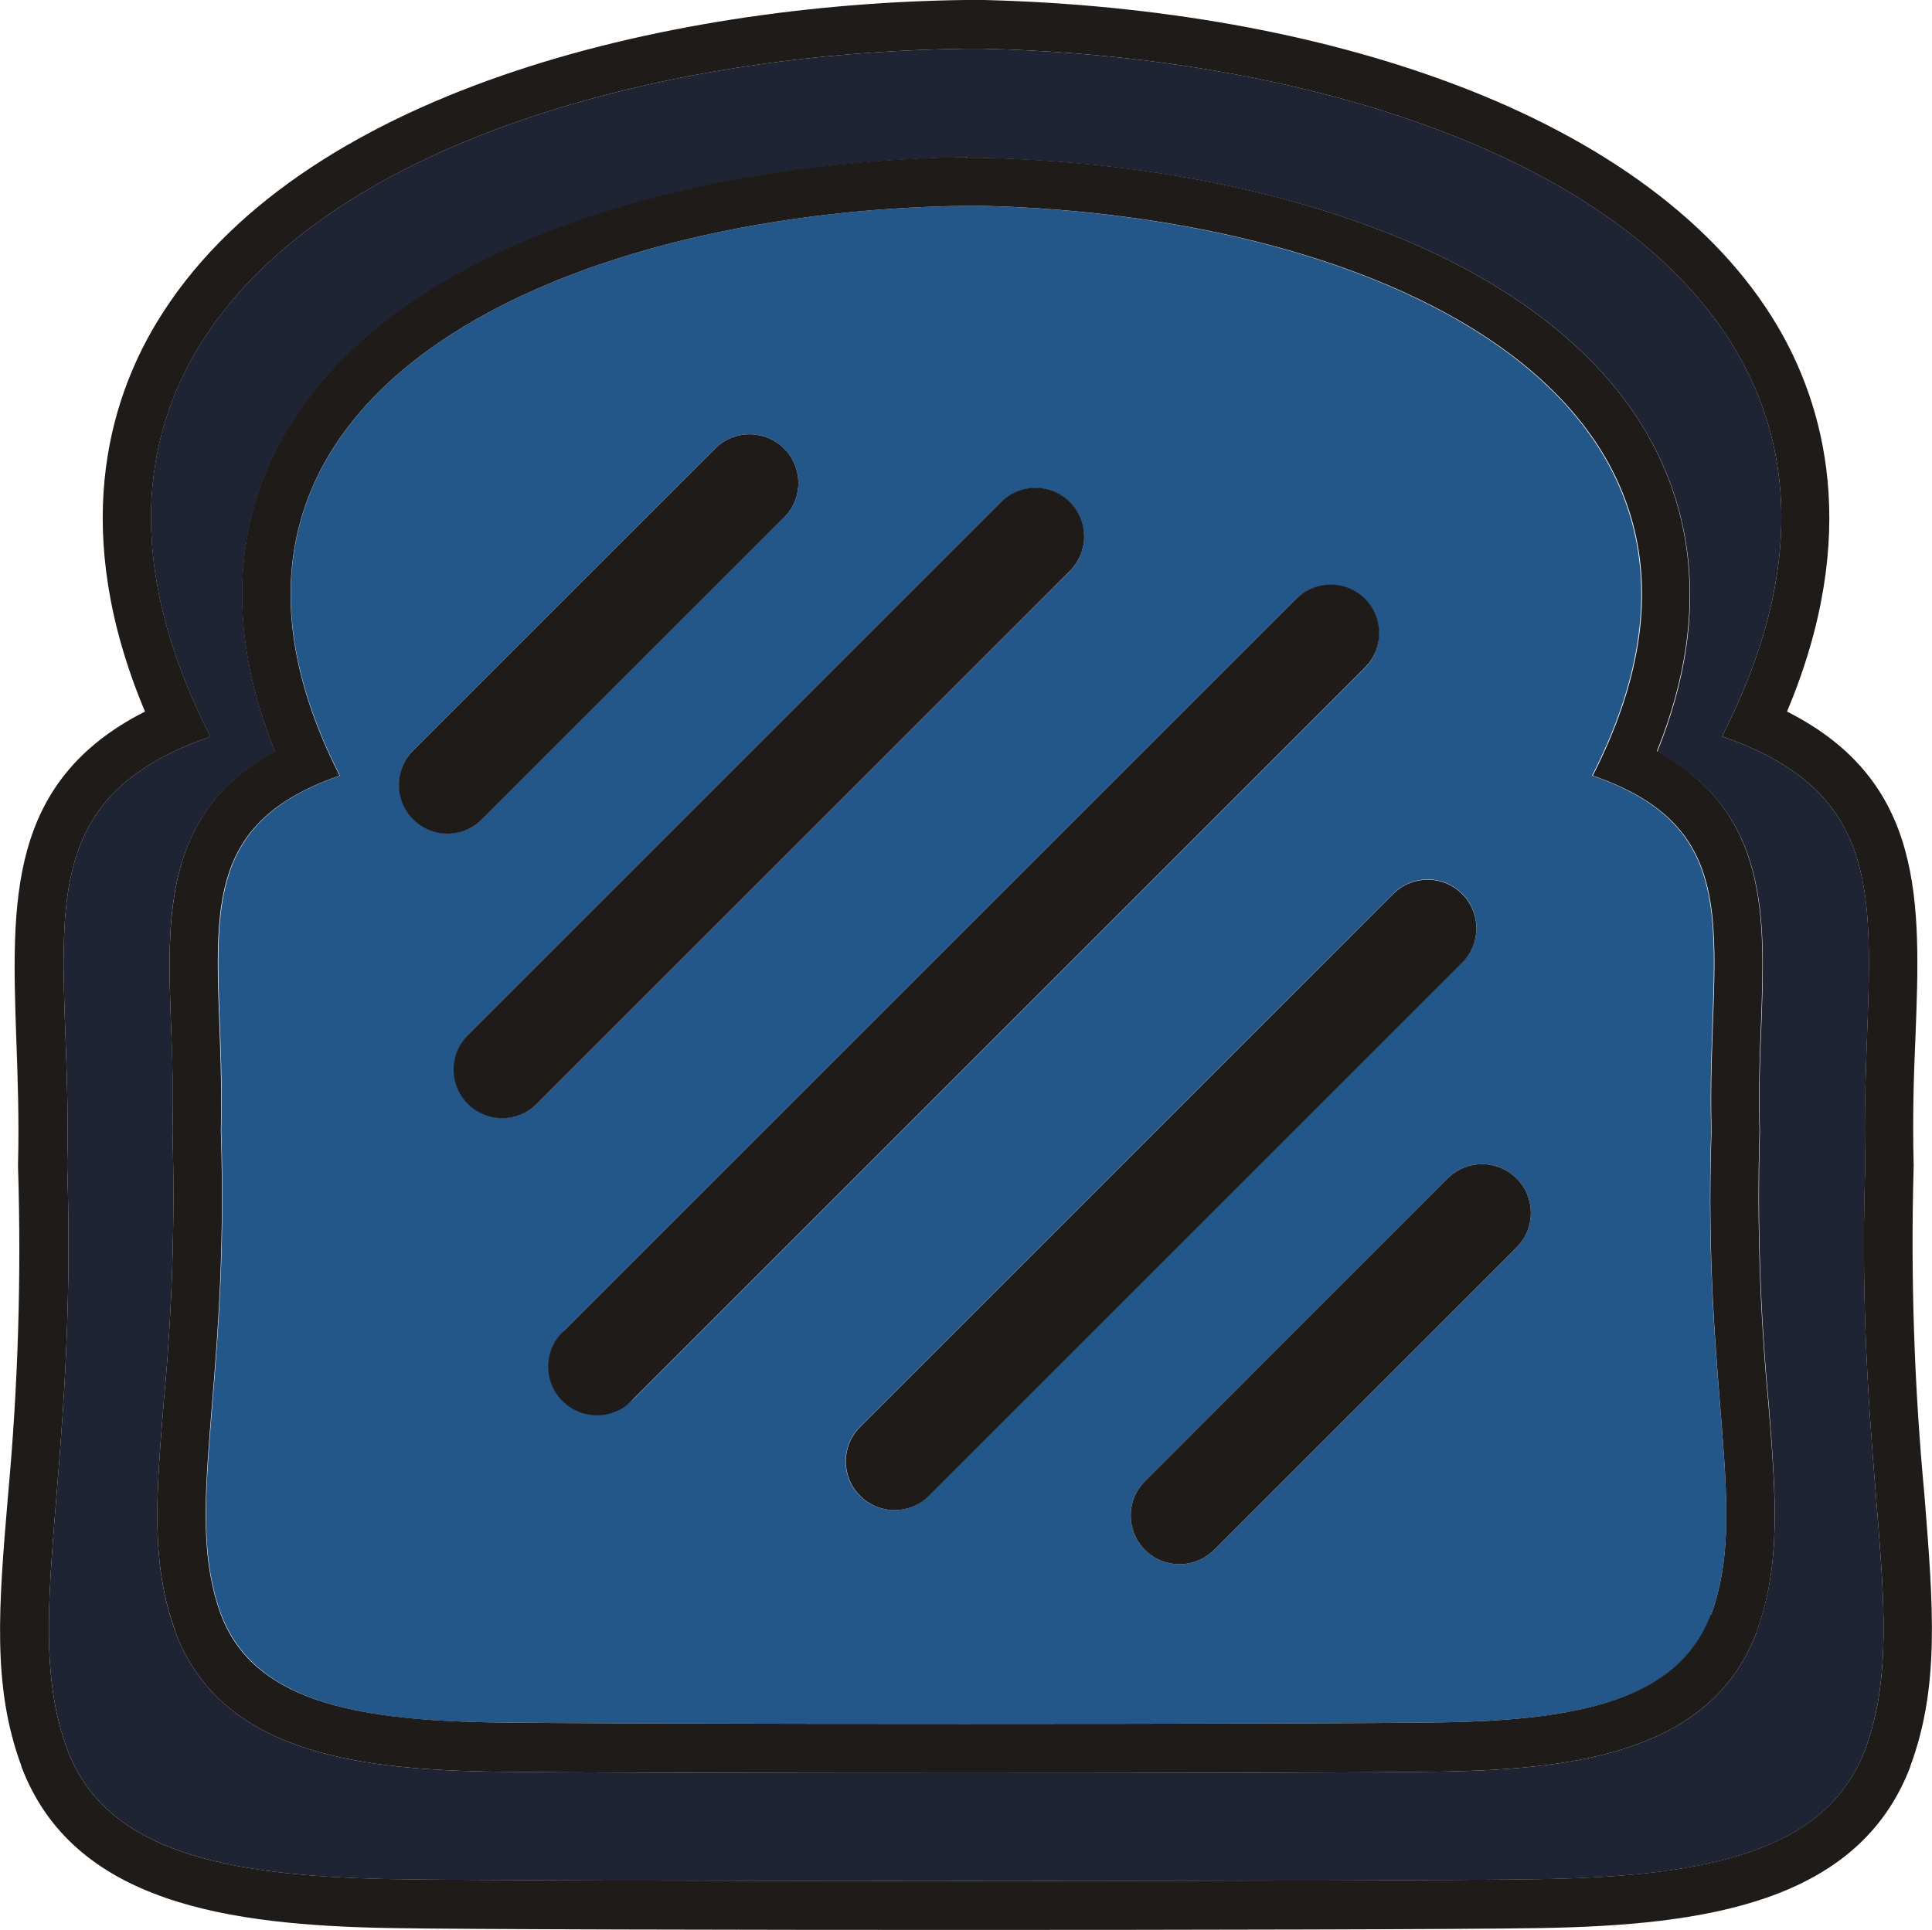
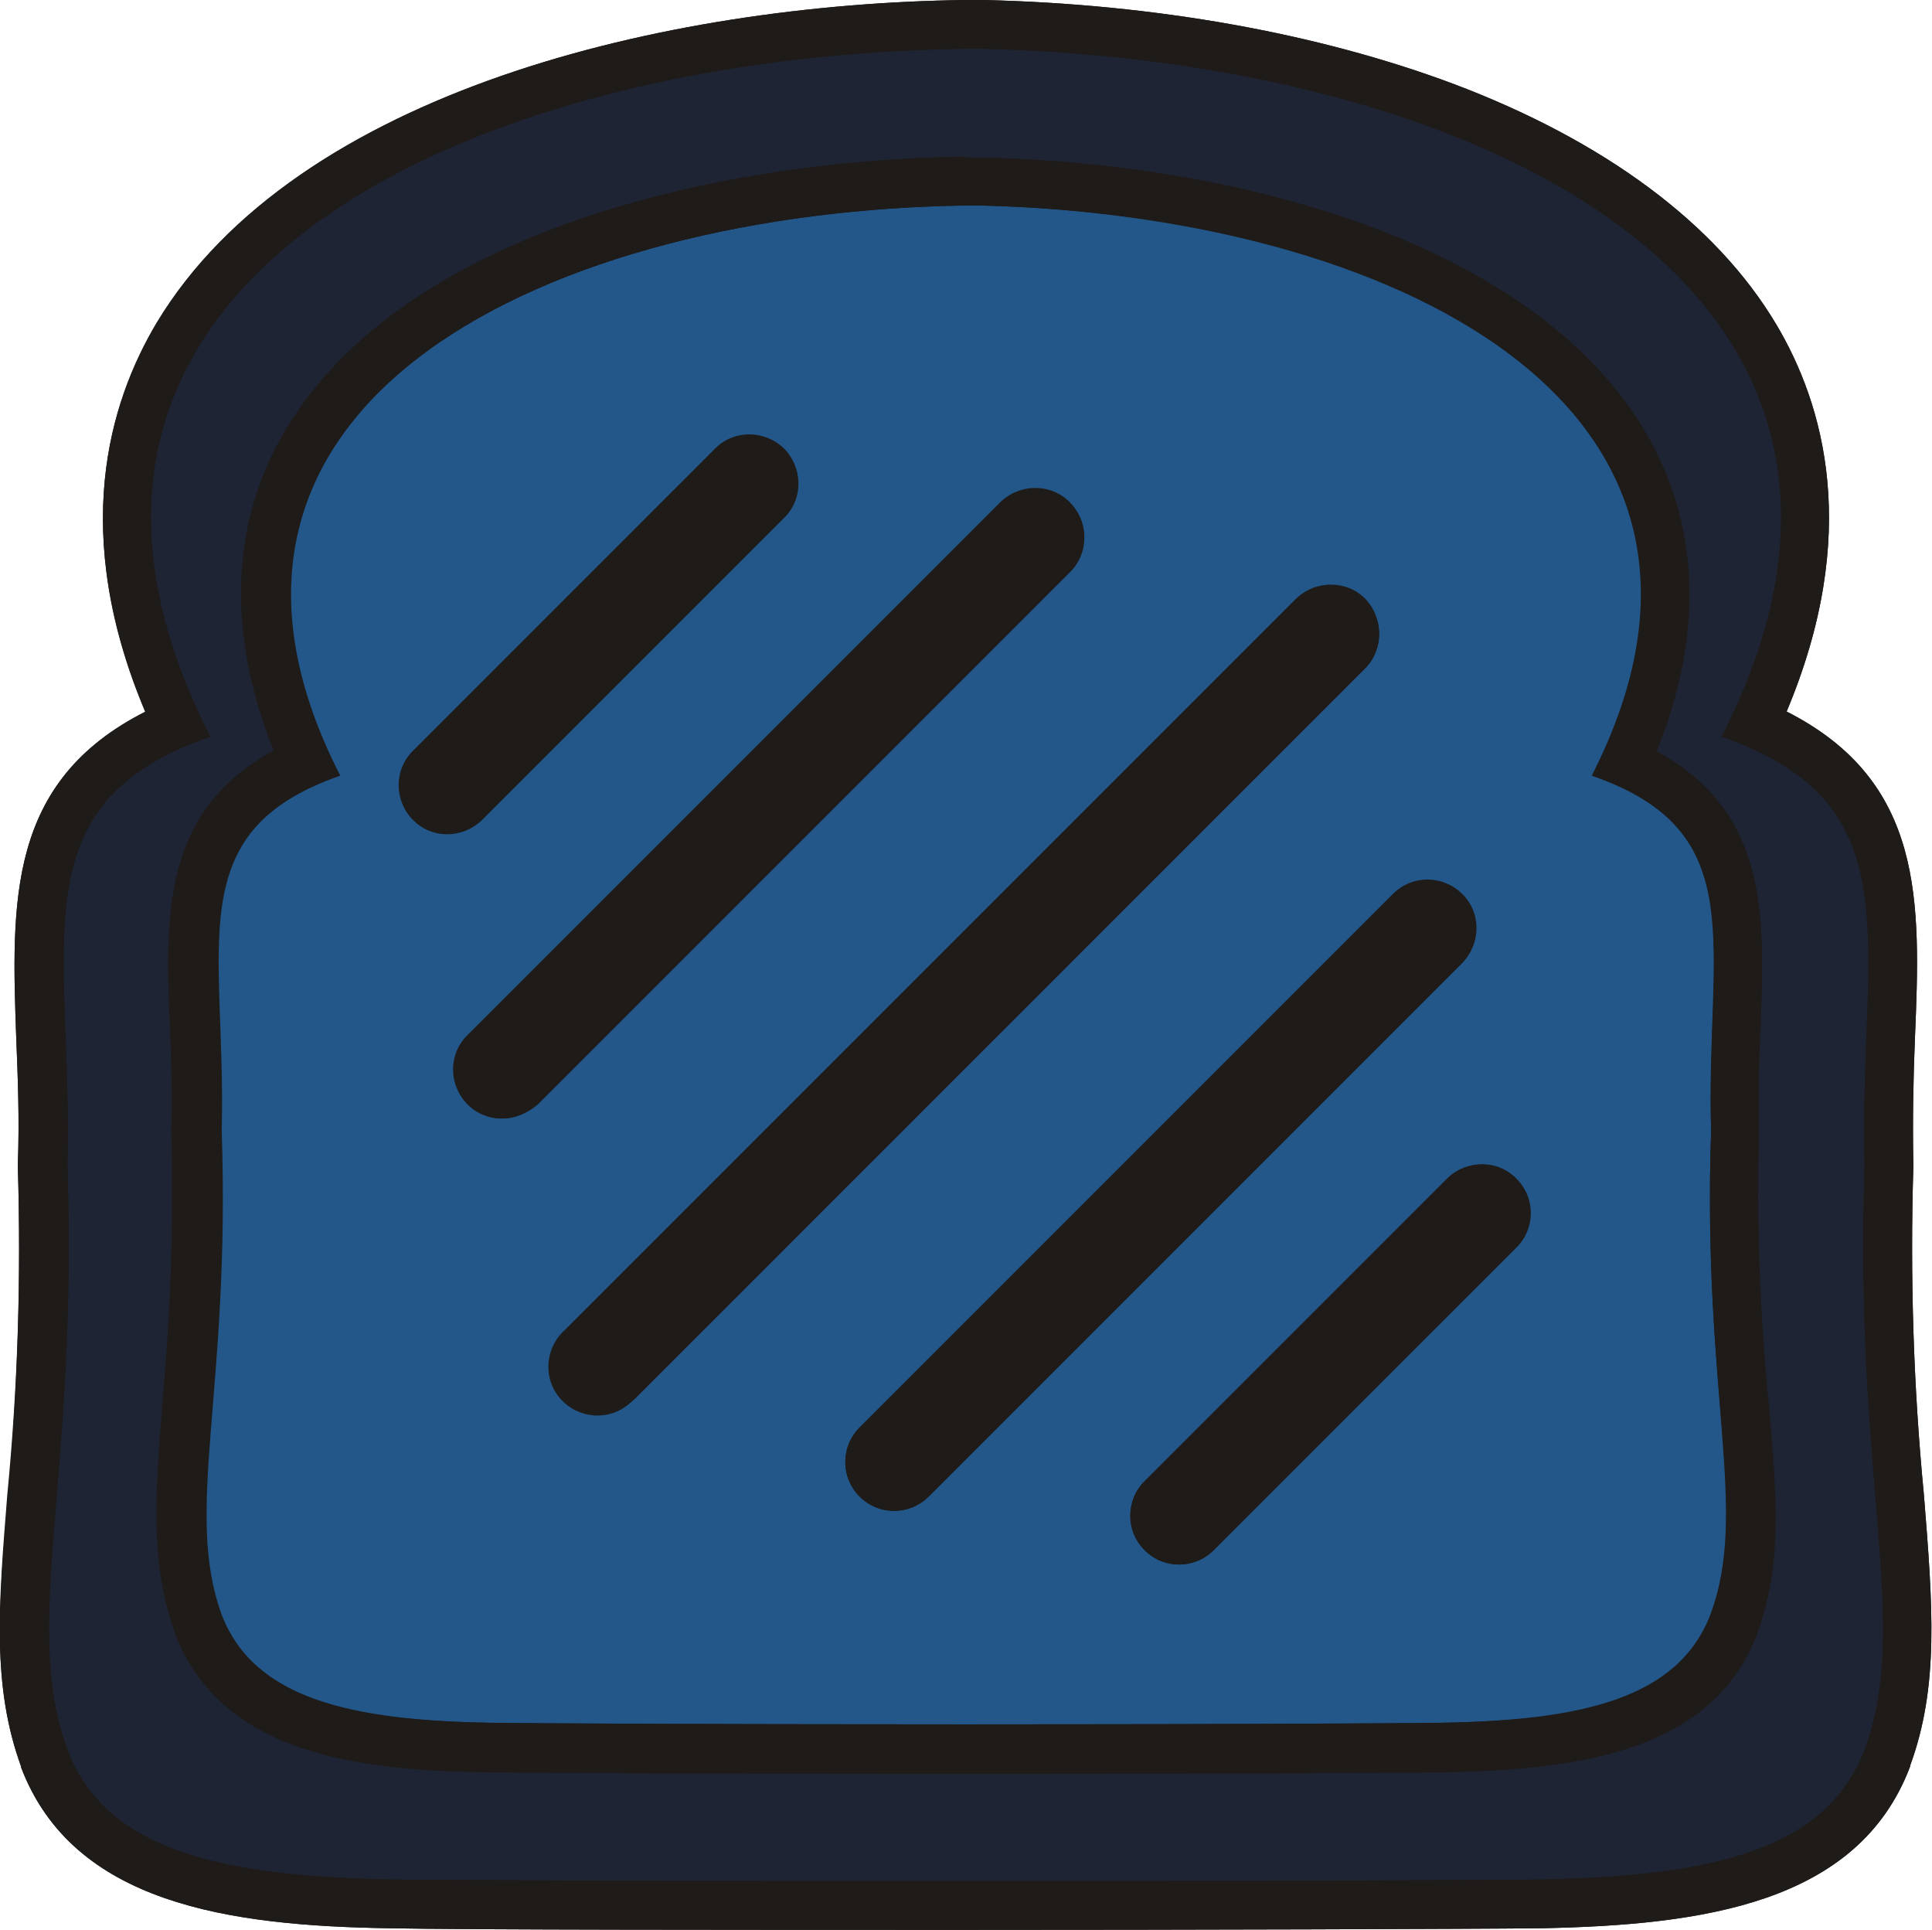
- <svg xmlns="http://www.w3.org/2000/svg" viewBox="0 0 237.85 237.65">
-   <defs>
-     <style>.cls-1{fill:#1e2433;}.cls-2{fill:#1e1b19;}.cls-3{fill:#235789;}</style>
-   </defs>
-   <g id="Layer_2" data-name="Layer 2">
-     <g id="Layer_3" data-name="Layer 3">
-       <path class="cls-1" d="M229.64,143.48C228.93,116,236,99,212,90.68,240.26,35.33,181.59,7.39,121,6h-2.1c-61.26.79-121.59,28.72-93,84.72C1.91,99,9,116,8.27,143.48c1.29,39-5.67,56.42,0,71.92C13,228,27.58,231,48.17,231.4c8.38.15,39.58.23,70.78.23s62.4-.08,70.78-.23c20.59-.35,35.14-3.39,39.91-16C235.3,199.9,228.34,182.48,229.64,143.48Zm-13.39,57.43V201c-5.51,14.56-21.79,16.85-38.57,17.15-7.76.14-36.49.19-58.76.19s-51-.05-58.76-.19c-16.78-.3-33.06-2.59-38.56-17.15v-.06c-3.05-8.36-2.38-16.67-1.45-28.16a274,274,0,0,0,1.09-33.29v-.36c.12-4.59,0-8.81-.18-12.81-.49-13.46-1-26.25,12.81-33.79-7.34-18.17-3.4-31.49,1.6-39.73,14.51-24,52.6-33,83.4-33.43H119l.08.08h1.76c17.65.41,34.32,3.37,48.22,8.58,15.69,5.83,27.28,14.48,33.48,25,4.89,8.21,8.79,21.48,1.49,39.55,13.81,7.54,13.3,20.33,12.81,33.79-.18,4-.3,8.22-.18,12.81a2.16,2.16,0,0,1,0,.36,272,272,0,0,0,1.09,33.29C218.63,184.24,219.31,192.55,216.25,200.91Z" />
-       <path class="cls-2" d="M236.91,184a331,331,0,0,1-1.32-40.33,2,2,0,0,0,0-.35c-.14-5.58,0-10.64.22-15.54C236.46,111,237,96.23,220,87.62c9.2-21.87,4.57-37.84-1.29-47.66-7.39-12.39-21.17-22.64-39.83-29.64C162.28,4.08,142.3.53,121.14,0h-2.31C82,.48,36.51,11.17,19.27,39.75,13.33,49.6,8.61,65.63,17.85,87.62.9,96.23,1.44,111,2,127.79c.18,4.9.36,10,.22,15.54v.35A328.91,328.91,0,0,1,1,184C-.16,197.72-1,207.63,2.63,217.46v.06C9,234.4,28.23,237.06,48,237.42c9.32.17,44,.23,70.89.23s61.57-.06,70.89-.23c19.81-.36,39-3,45.41-19.9v-.06C238.83,207.63,238,197.72,236.91,184Zm-7.27,31.39c-4.77,12.61-19.32,15.65-39.91,16-8.38.15-39.58.23-70.78.23s-62.4-.08-70.78-.23C27.58,231,13,228,8.27,215.4c-5.67-15.5,1.29-32.88,0-71.92C9,116,1.91,99,25.91,90.72c-28.59-56,31.74-83.93,93-84.72H121c60.58,1.39,119.25,29.33,91,84.68,24,8.32,16.92,25.32,17.63,52.8C228.34,182.48,235.3,199.9,229.64,215.4Z" />
-       <path class="cls-3" d="M210.66,139.23C210,116.44,215.93,102.4,196,95.51c23.43-45.86-25.18-69-75.39-70.17H119C68.15,26,18.17,49.16,41.86,95.51c-19.89,6.89-14,20.93-14.62,43.72,1.07,32.34-4.7,46.74,0,59.59,4,10.44,16,13,33.06,13.27,7,.13,32.8.19,58.65.19s51.65-.06,58.65-.19c17.06-.27,29.06-2.83,33.06-13.27C215.36,186,209.59,171.57,210.66,139.23ZM50.9,100.87a6,6,0,0,1,0-8.49L88.2,55.09a6,6,0,0,1,8.48,8.48l-37.3,37.3a6,6,0,0,1-8.48,0Zm11,36.79a6,6,0,0,1-4.25-10.24l65.6-65.6a6,6,0,0,1,8.48,8.49L66.12,135.9A6,6,0,0,1,61.88,137.66ZM73.8,174a6,6,0,0,1-4.25-10.24l90-90a6,6,0,0,1,8.48,8.49l-90,90A6,6,0,0,1,73.8,174Zm40.58,10.16a6,6,0,1,1-8.49-8.48l65.6-65.6a6,6,0,1,1,8.48,8.49Zm72.33-30.56-37.3,37.3a6,6,0,0,1-8.48-8.49l37.29-37.3a6,6,0,0,1,8.49,8.49Z" />
-       <path class="cls-2" d="M216.61,139.46a2.16,2.16,0,0,0,0-.36c-.12-4.59,0-8.77.18-12.81.49-13.46,1-26.25-12.81-33.79,7.3-18.07,3.4-31.34-1.49-39.55C196.29,42.48,184.7,33.83,169,28c-13.9-5.21-30.57-8.17-48.22-8.58H119l-.08-.08h-.08c-30.8.4-68.89,9.39-83.4,33.43-5,8.24-8.94,21.56-1.6,39.73C20.1,100,20.57,112.83,21.06,126.29c.14,4,.3,8.22.18,12.81v.36a274,274,0,0,1-1.09,33.29c-.93,11.49-1.6,19.8,1.45,28.16V201c5.5,14.56,21.78,16.85,38.56,17.15,7.73.14,36.49.19,58.76.19s51-.05,58.76-.19c16.78-.3,33.06-2.59,38.57-17.15v-.06c3.06-8.36,2.38-16.67,1.45-28.16A272,272,0,0,1,216.61,139.46Zm-6,59.36c-4,10.44-16,13-33.06,13.27-7,.13-32.8.19-58.65.19s-51.7-.06-58.65-.19c-17.06-.31-29.11-2.83-33.06-13.27-4.7-12.85,1.07-27.25,0-59.59.58-22.79-5.27-36.83,14.62-43.72C18.17,49.16,68.15,26,119,25.34h1.7c50.21,1.15,98.82,24.31,75.39,70.17,19.89,6.89,14,20.93,14.62,43.72C209.59,171.57,215.36,186,210.66,198.82Z" />
-       <path class="cls-2" d="M131.71,61.82a6,6,0,0,0-8.48,0l-65.6,65.6a6,6,0,1,0,8.49,8.48l65.59-65.59A6,6,0,0,0,131.71,61.82Z" />
-       <path class="cls-2" d="M168.05,73.74a6,6,0,0,0-8.48,0l-90,90A6,6,0,1,0,78,172.24l90-90A6,6,0,0,0,168.05,73.74Z" />
-       <path class="cls-2" d="M96.68,63.57a6,6,0,0,0-8.48-8.48L50.9,92.38a6,6,0,1,0,8.48,8.49Z" />
-       <path class="cls-2" d="M180,110.08a6,6,0,0,0-8.48,0l-65.6,65.6a6,6,0,1,0,8.49,8.48L180,118.57A6,6,0,0,0,180,110.08Z" />
-       <path class="cls-2" d="M178.22,145.11l-37.29,37.3a6,6,0,0,0,8.48,8.49l37.3-37.3a6,6,0,0,0-8.49-8.49Z" />
+ <svg xmlns="http://www.w3.org/2000/svg" version="1.1" id="Layer_1" x="0px" y="0px" viewBox="0 0 237.9 237.6" style="enable-background:new 0 0 237.9 237.6;" xml:space="preserve">
+   <style type="text/css">
+ 	.st0{fill:#1E1B19;}
+ 	.st1{fill:#1E2433;}
+ 	.st2{fill:#235789;}
+ </style>
+   <g>
+     <path class="st0" d="M236.9,184c-1.3-13.4-1.7-26.9-1.3-40.3c0-0.1,0-0.2,0-0.4c-0.1-5.6,0-10.6,0.2-15.5   c0.7-16.8,1.2-31.6-15.8-40.2c9.2-21.9,4.6-37.8-1.3-47.7c-7.4-12.4-21.2-22.6-39.8-29.6C162.3,4.1,142.3,0.5,121.1,0H119h-0.1   h-0.1C82,0.5,36.5,11.2,19.3,39.7c-5.9,9.9-10.7,25.9-1.4,47.9C0.9,96.2,1.4,111,2,127.8c0.2,4.9,0.4,10,0.2,15.5   c0,0.1,0,0.2,0,0.4c0.4,13.5,0,26.9-1.3,40.3c-1.1,13.7-1.9,23.6,1.7,33.5v0.1C9,234.4,28.2,237.1,48,237.4   c9.3,0.2,44,0.2,70.9,0.2c26.9,0,61.6-0.1,70.9-0.2c19.8-0.4,39-3,45.4-19.9v-0.1C238.8,207.6,238,197.7,236.9,184z" />
+     <g id="Layer_2_1_">
+       <g id="Layer_3">
+         <path class="st1" d="M229.6,143.5C228.9,116,236,99,212,90.7C240.3,35.3,181.6,7.4,121,6h-2.1C57.6,6.8-2.7,34.7,25.9,90.7     C1.9,99,9,116,8.3,143.5c1.3,39-5.7,56.4,0,71.9c4.7,12.6,19.3,15.6,39.9,16c8.4,0.1,39.6,0.2,70.8,0.2s62.4-0.1,70.8-0.2     c20.6-0.4,35.1-3.4,39.9-16C235.3,199.9,228.3,182.5,229.6,143.5z M216.3,200.9L216.3,200.9c-5.5,14.6-21.8,16.9-38.6,17.2     c-7.8,0.1-36.5,0.2-58.8,0.2s-51-0.1-58.8-0.2c-16.8-0.3-33.1-2.6-38.6-17.1v-0.1c-3-8.4-2.4-16.7-1.5-28.2     c1-11.1,1.4-22.2,1.1-33.3v-0.4c0.1-4.6,0-8.8-0.2-12.8c-0.5-13.5-1-26.3,12.8-33.8c-7.3-18.2-3.4-31.5,1.6-39.7     c14.5-24,52.6-33,83.4-33.4h0.1l0.1,0.1h1.8c17.7,0.4,34.3,3.4,48.2,8.6c15.7,5.8,27.3,14.5,33.5,25c4.9,8.2,8.8,21.5,1.5,39.5     c13.8,7.5,13.3,20.3,12.8,33.8c-0.2,4-0.3,8.2-0.2,12.8c0,0.1,0,0.2,0,0.4c-0.3,11.1,0,22.2,1.1,33.3     C218.6,184.2,219.3,192.6,216.3,200.9z" />
+         <path class="st0" d="M236.9,184c-1.3-13.4-1.7-26.9-1.3-40.3c0-0.1,0-0.2,0-0.4c-0.1-5.6,0-10.6,0.2-15.5     c0.7-16.8,1.2-31.5-15.8-40.2c9.2-21.9,4.6-37.8-1.3-47.7c-7.4-12.4-21.2-22.6-39.8-29.6C162.3,4.1,142.3,0.5,121.1,0h-2.3     C82,0.5,36.5,11.2,19.3,39.8c-5.9,9.8-10.7,25.9-1.4,47.9C0.9,96.2,1.4,111,2,127.8c0.2,4.9,0.4,10,0.2,15.5v0.4     c0.4,13.5,0,26.9-1.2,40.3c-1.2,13.7-2,23.6,1.6,33.5v0.1C9,234.4,28.2,237.1,48,237.4c9.3,0.2,44,0.2,70.9,0.2     s61.6-0.1,70.9-0.2c19.8-0.4,39-3,45.4-19.9v-0.1C238.8,207.6,238,197.7,236.9,184z M229.6,215.4c-4.8,12.6-19.3,15.6-39.9,16     c-8.4,0.1-39.6,0.2-70.8,0.2s-62.4-0.1-70.8-0.2C27.6,231,13,228,8.3,215.4c-5.7-15.5,1.3-32.9,0-71.9C9,116,1.9,99,25.9,90.7     c-28.6-56,31.7-83.9,93-84.7h2.1c60.6,1.4,119.3,29.3,91,84.7c24,8.3,16.9,25.3,17.6,52.8C228.3,182.5,235.3,199.9,229.6,215.4     L229.6,215.4z" />
+         <path class="st2" d="M210.7,139.2c-0.7-22.8,5.3-36.8-14.7-43.7c23.4-45.9-25.2-69-75.4-70.2H119C68.2,26,18.2,49.2,41.9,95.5     c-19.9,6.9-14,20.9-14.6,43.7c1.1,32.3-4.7,46.7,0,59.6c4,10.4,16,13,33.1,13.3c7,0.1,32.8,0.2,58.7,0.2s51.7-0.1,58.7-0.2     c17.1-0.3,29.1-2.8,33.1-13.3C215.4,186,209.6,171.6,210.7,139.2z M50.9,100.9c-2.3-2.3-2.3-6.1,0-8.5c0,0,0,0,0,0l37.3-37.3     c2.4-2.3,6.2-2.1,8.5,0.3c2.1,2.3,2.1,5.9,0,8.2l-37.3,37.3C57,103.2,53.2,103.2,50.9,100.9z M61.9,137.7c-3.3,0-6-2.7-6-6     c0-1.6,0.6-3.1,1.8-4.2l65.6-65.6c2.4-2.3,6.2-2.3,8.5,0.1c2.3,2.3,2.3,6.1,0,8.4l-65.6,65.6C65,137,63.5,137.7,61.9,137.7     L61.9,137.7z M73.8,174c-3.3,0-6-2.7-6-6c0-1.6,0.6-3.1,1.8-4.2l90-90c2.4-2.3,6.2-2.3,8.5,0.1c2.3,2.3,2.3,6.1,0,8.4l-90,90     C76.9,173.4,75.4,174,73.8,174z M114.4,184.2c-2.3,2.4-6.1,2.4-8.5,0.1c-2.4-2.3-2.4-6.1-0.1-8.5c0,0,0,0,0.1-0.1l65.6-65.6     c2.3-2.4,6.1-2.4,8.5-0.1c2.4,2.3,2.4,6.1,0.1,8.5c0,0,0,0-0.1,0.1L114.4,184.2z M186.7,153.6l-37.3,37.3     c-2.4,2.3-6.2,2.3-8.5-0.1c-2.3-2.3-2.3-6.1,0-8.4l37.3-37.3c2.3-2.3,6.1-2.3,8.5,0S189.1,151.3,186.7,153.6z" />
+         <path class="st0" d="M216.6,139.5c0-0.1,0-0.2,0-0.4c-0.1-4.6,0-8.8,0.2-12.8c0.5-13.5,1-26.3-12.8-33.8     c7.3-18.1,3.4-31.3-1.5-39.5c-6.2-10.5-17.8-19.1-33.5-25c-13.9-5.2-30.6-8.2-48.2-8.6H119l-0.1-0.1h-0.1     C88,19.7,49.9,28.7,35.4,52.8c-5,8.2-8.9,21.6-1.6,39.7c-13.7,7.5-13.3,20.3-12.8,33.8c0.1,4,0.3,8.2,0.2,12.8v0.4     c0.3,11.1-0.1,22.2-1.1,33.3c-0.9,11.5-1.6,19.8,1.5,28.2v0.1c5.5,14.6,21.8,16.9,38.6,17.1c7.7,0.1,36.5,0.2,58.8,0.2     s51-0.1,58.8-0.2c16.8-0.3,33.1-2.6,38.6-17.1v-0.1c3.1-8.4,2.4-16.7,1.4-28.2C216.7,161.7,216.3,150.6,216.6,139.5z      M210.6,198.8c-4,10.4-16,13-33.1,13.3c-7,0.1-32.8,0.2-58.7,0.2s-51.7-0.1-58.7-0.2c-17.1-0.3-29.1-2.8-33.1-13.3     c-4.7-12.9,1.1-27.3,0-59.6c0.6-22.8-5.3-36.8,14.6-43.7C18.2,49.2,68.2,26,119,25.3h1.7c50.2,1.1,98.8,24.3,75.4,70.2     c19.9,6.9,14,20.9,14.6,43.7C209.6,171.6,215.4,186,210.6,198.8L210.6,198.8z" />
+         <path class="st0" d="M131.7,61.8c-2.3-2.3-6.1-2.3-8.5,0l-65.6,65.6c-2.4,2.3-2.4,6.1-0.1,8.5c2.3,2.4,6.1,2.4,8.5,0.1     c0,0,0,0,0.1-0.1l65.6-65.6C134.1,68,134.1,64.2,131.7,61.8C131.7,61.8,131.7,61.8,131.7,61.8z" />
+         <path class="st0" d="M168.1,73.7c-2.3-2.3-6.1-2.3-8.5,0l-90,90c-2.5,2.2-2.8,6-0.6,8.5c2.2,2.5,6,2.8,8.5,0.6     c0.2-0.2,0.4-0.4,0.6-0.6l90-90C170.4,79.9,170.4,76.1,168.1,73.7C168.1,73.7,168.1,73.7,168.1,73.7z" />
+         <path class="st0" d="M96.7,63.6c2.3-2.4,2.1-6.2-0.3-8.5c-2.3-2.1-5.9-2.1-8.2,0L50.9,92.4c-2.4,2.3-2.4,6.1-0.1,8.5     c2.3,2.4,6.1,2.4,8.5,0.1c0,0,0,0,0.1-0.1L96.7,63.6z" />
+         <path class="st0" d="M180,110.1c-2.3-2.3-6.1-2.3-8.5,0l-65.6,65.6c-2.4,2.3-2.4,6.1-0.1,8.5c2.3,2.4,6.1,2.4,8.5,0.1     c0,0,0,0,0.1-0.1l65.6-65.6C182.3,116.2,182.3,112.4,180,110.1C180,110.1,180,110.1,180,110.1z" />
+         <path class="st0" d="M178.2,145.1l-37.3,37.3c-2.3,2.4-2.3,6.2,0.1,8.5c2.3,2.3,6.1,2.3,8.4,0l37.3-37.3c2.3-2.3,2.3-6.1,0-8.5     S180.6,142.8,178.2,145.1L178.2,145.1z" />
+       </g>
    </g>
  </g>
</svg>
